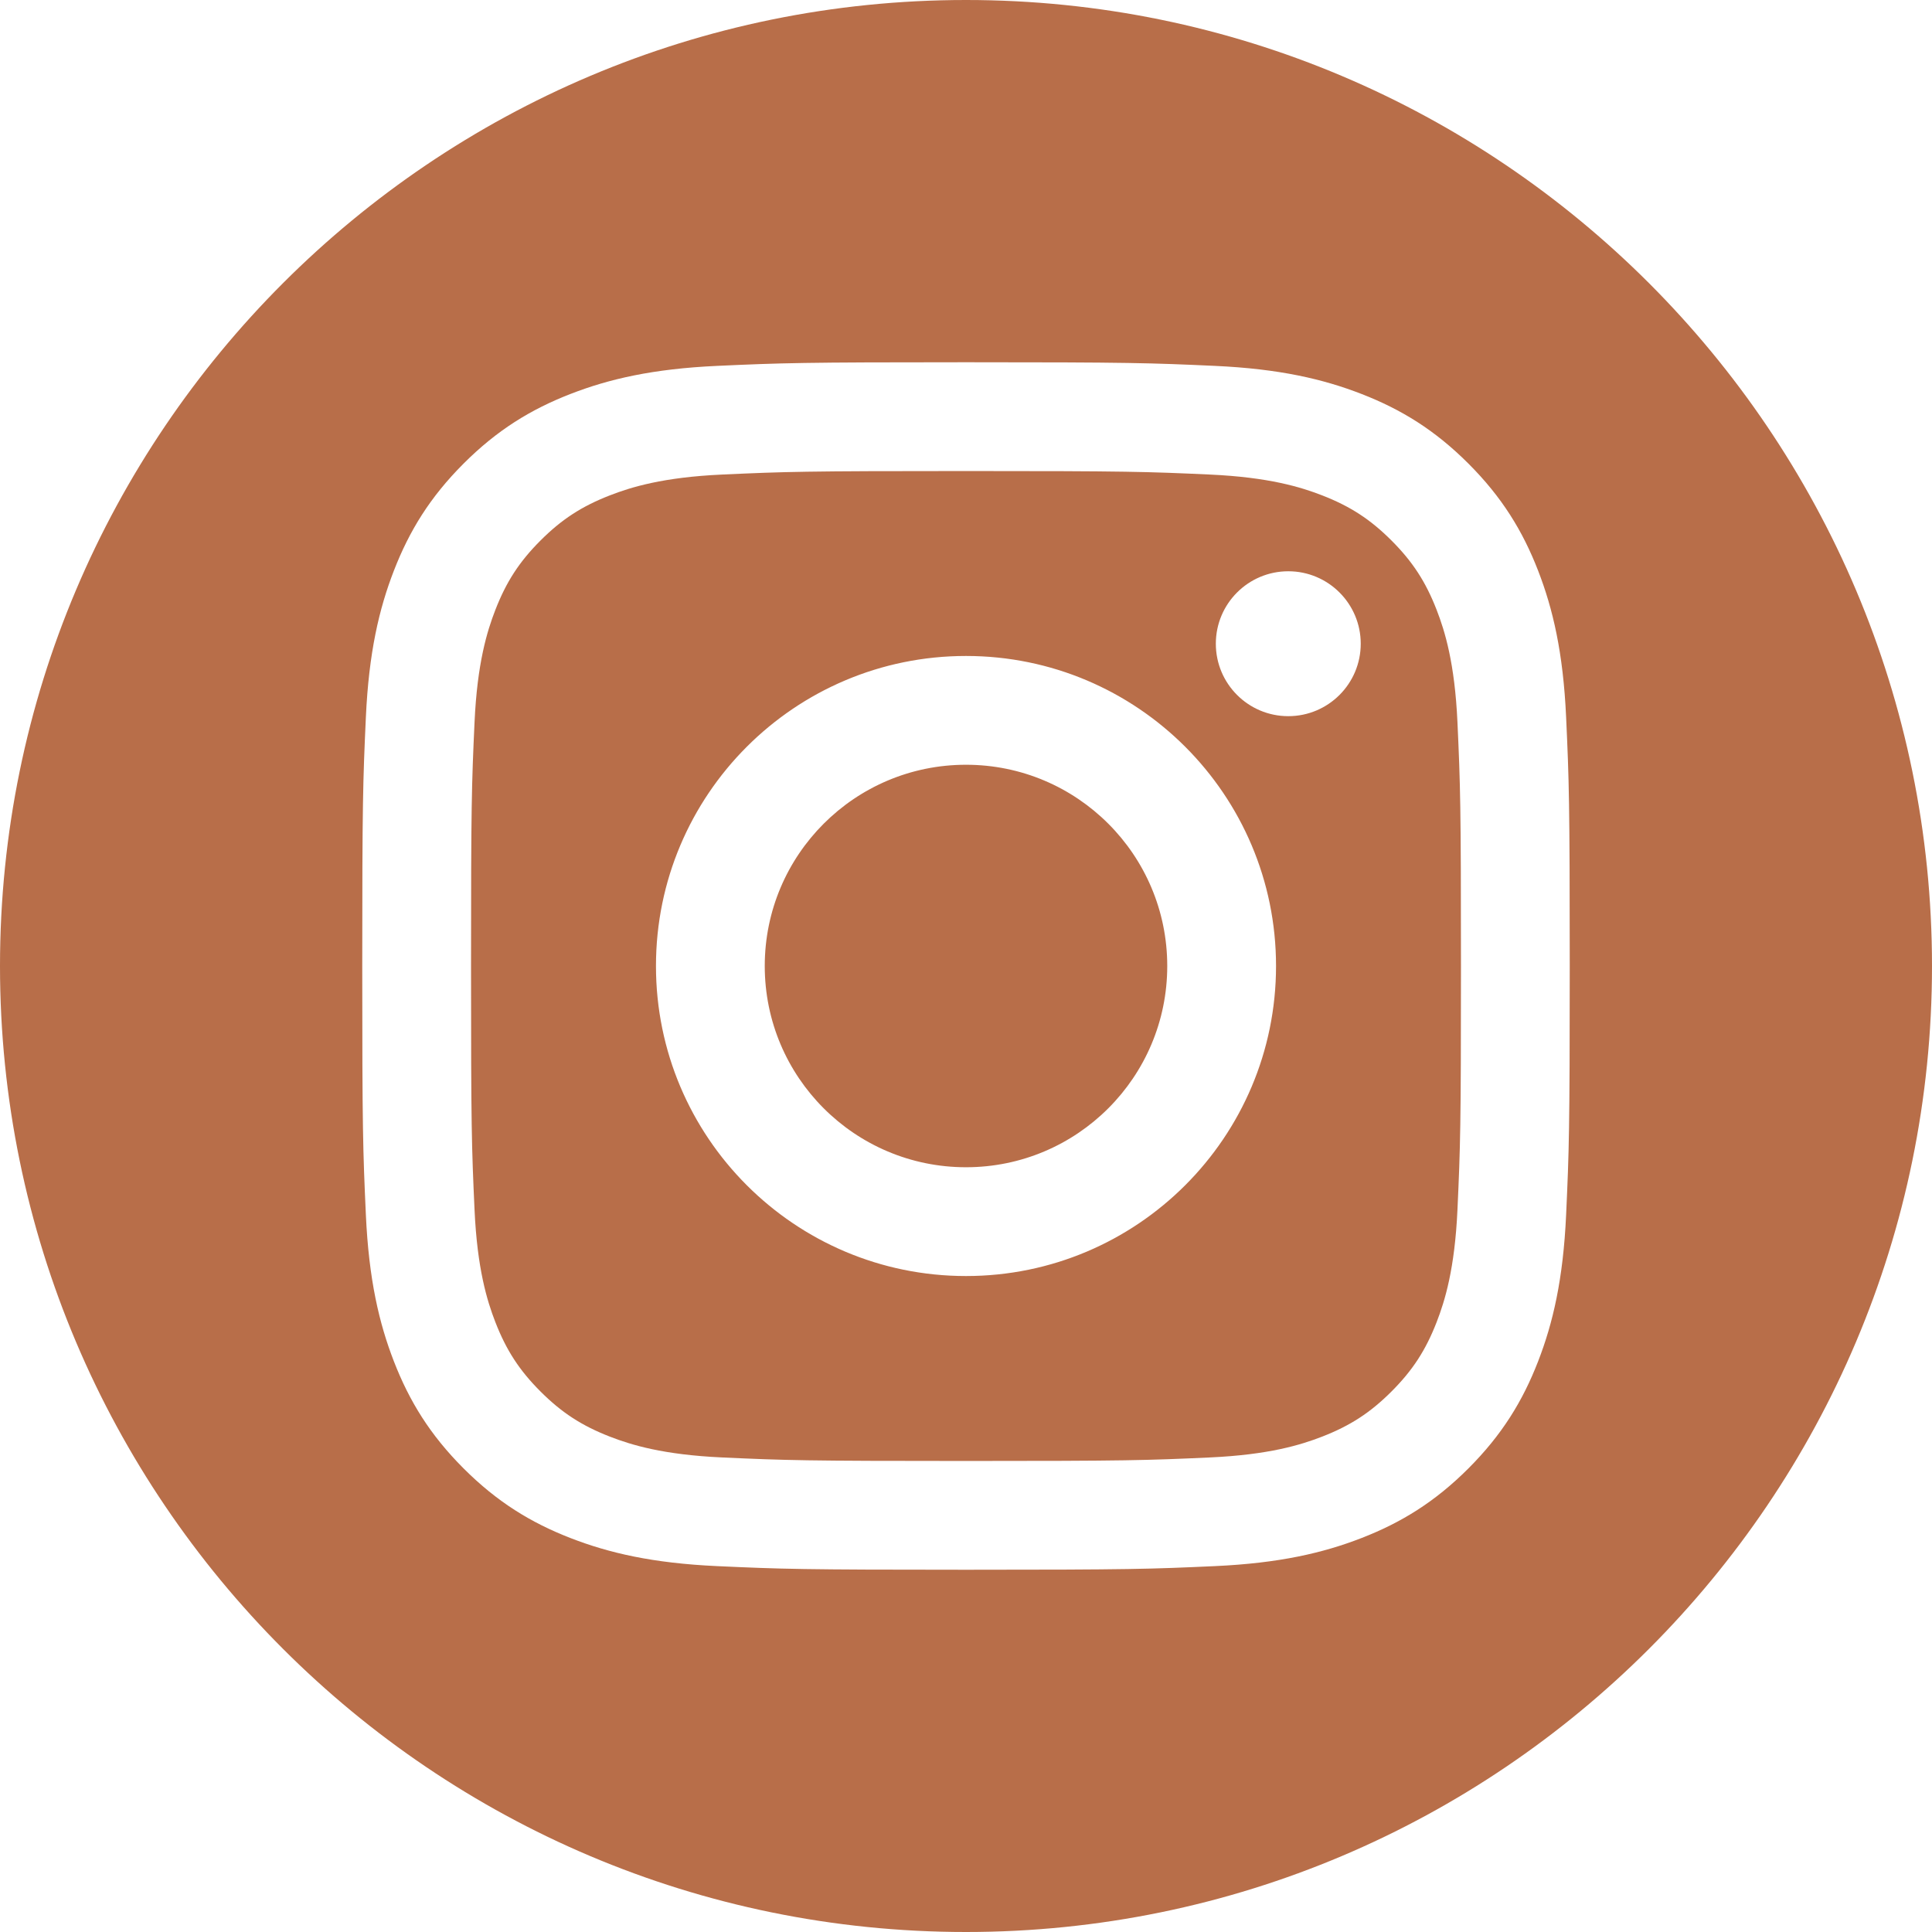
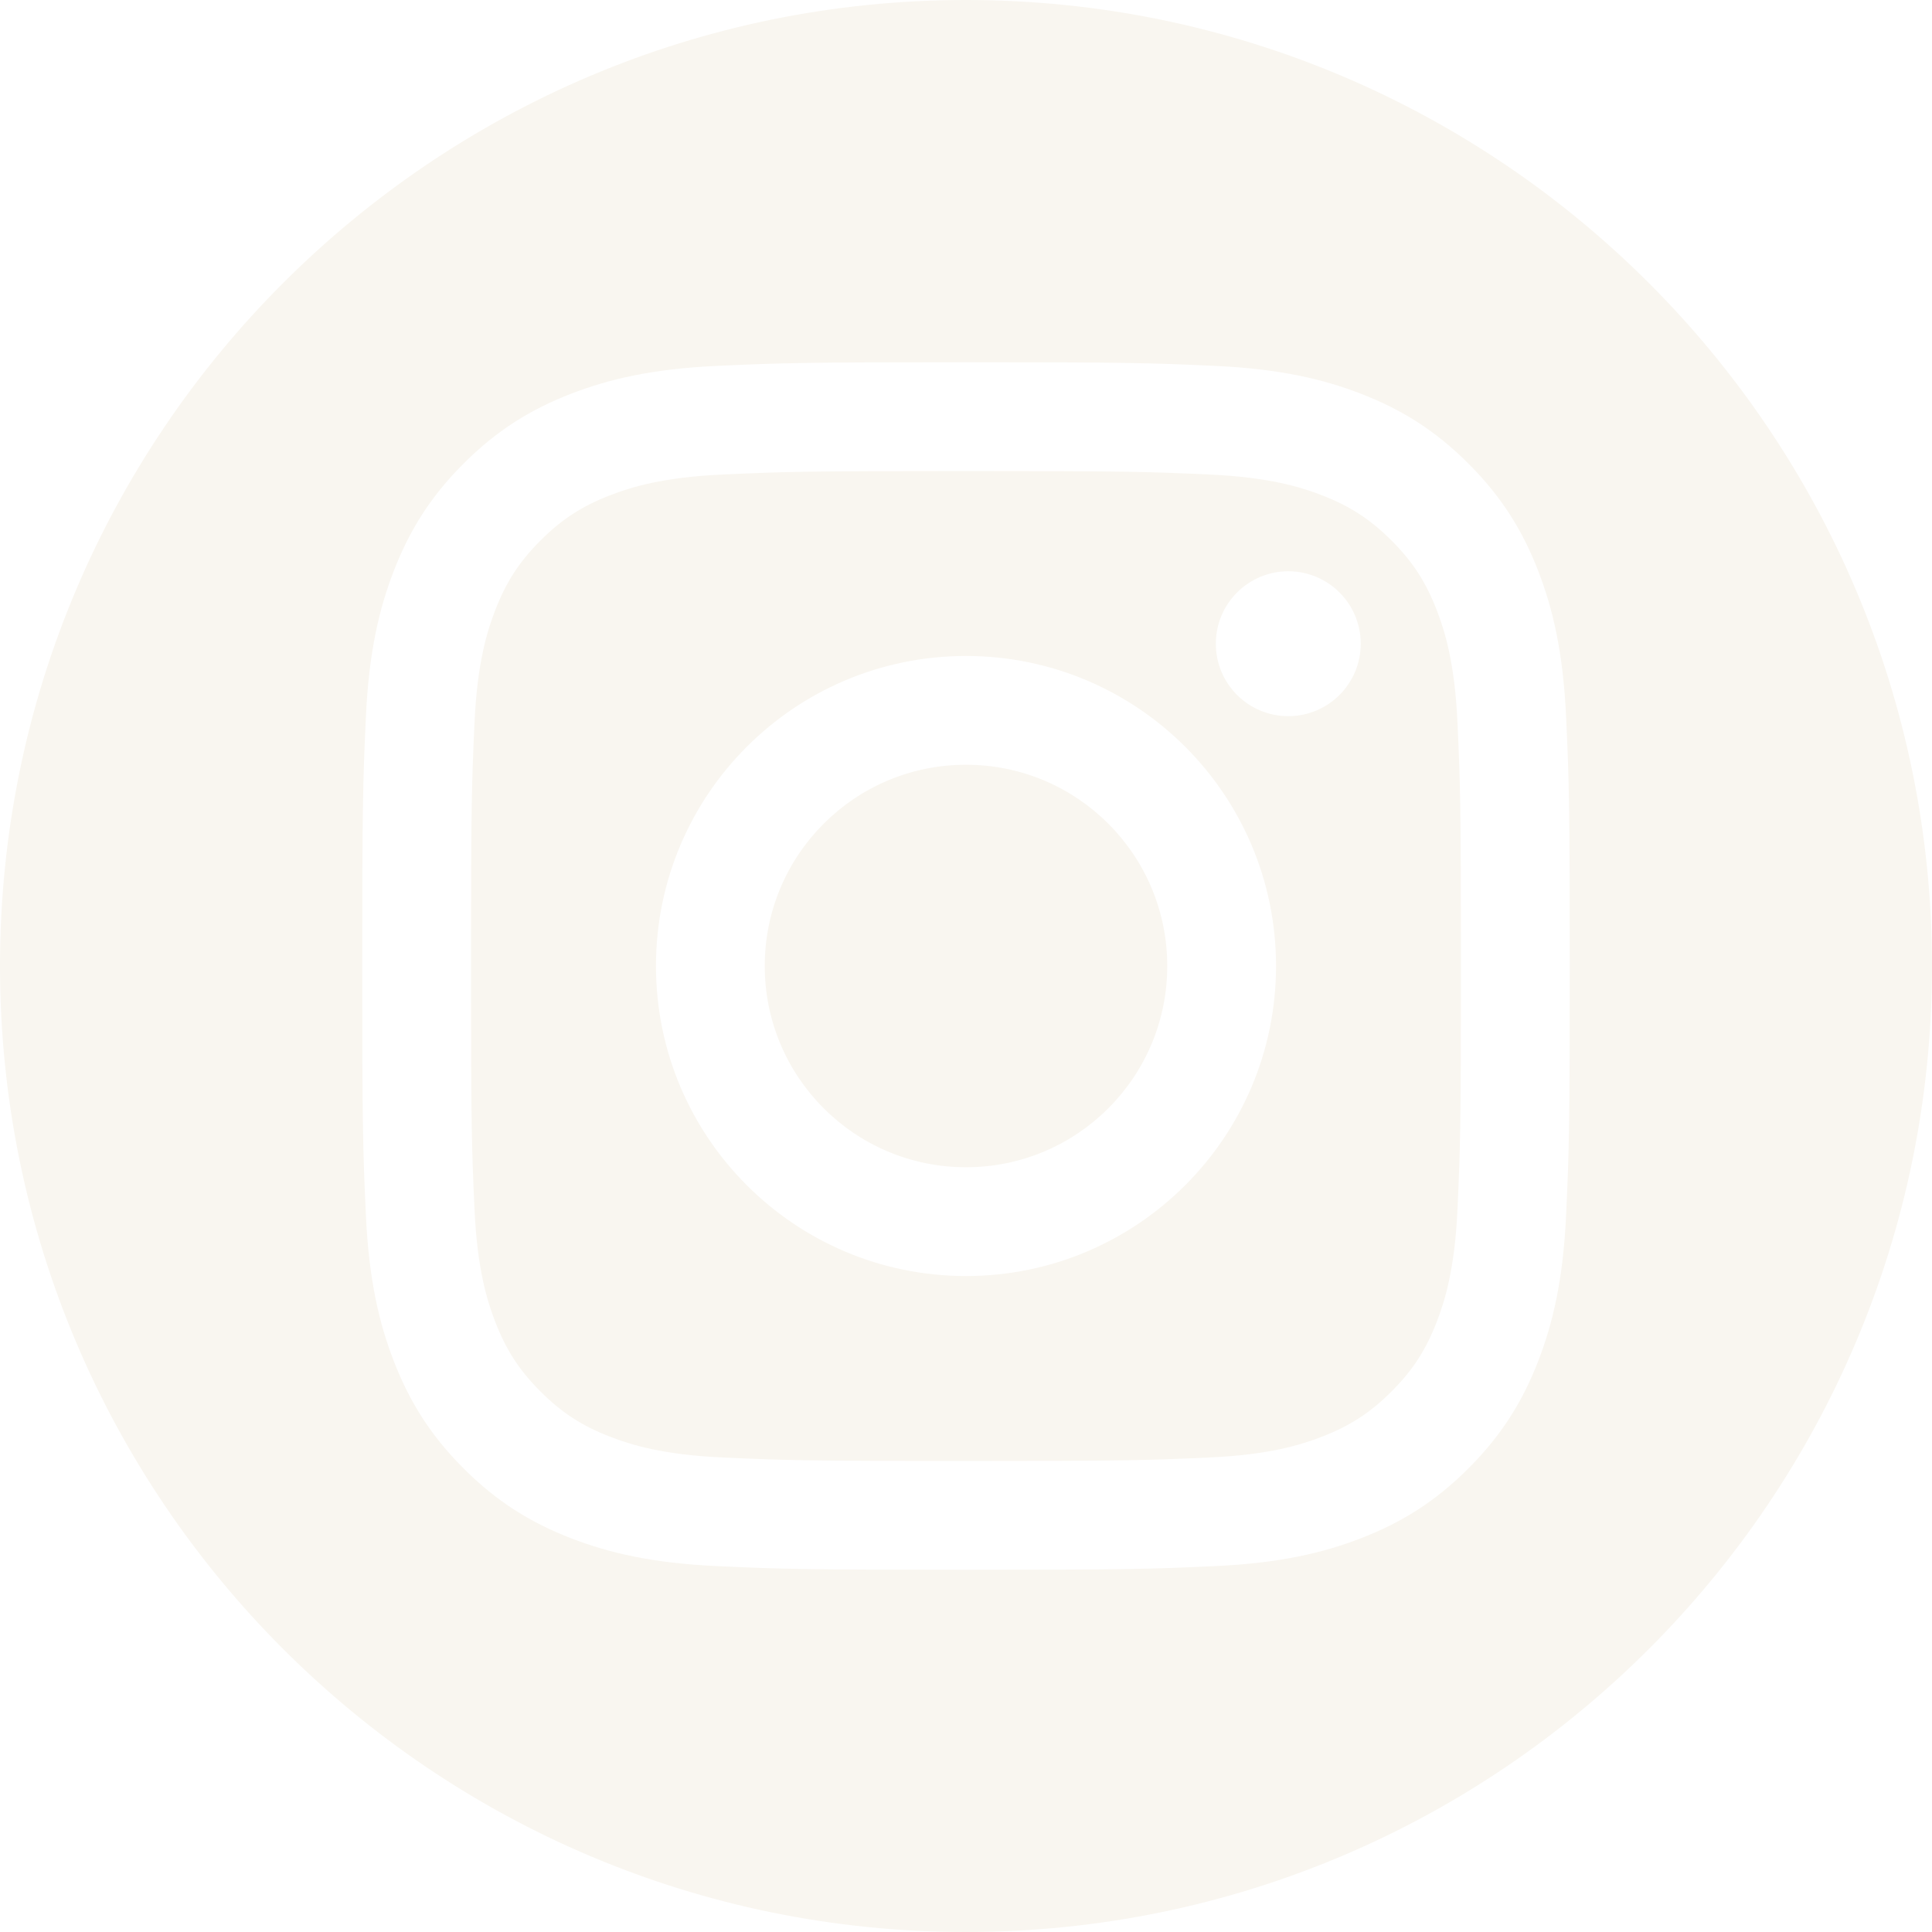
<svg xmlns="http://www.w3.org/2000/svg" height="60px" style="fill-rule:evenodd;clip-rule:evenodd;stroke-linejoin:round;stroke-miterlimit:2;" version="1.1" viewBox="0 0 512 512" width="100%" xml:space="preserve">
-   <path d="M256,0c141.29,0 256,114.71 256,256c0,141.29 -114.71,256 -256,256c-141.29,0 -256,-114.71 -256,-256c0,-141.29 114.71,-256 256,-256Zm0,96c-43.453,0 -48.902,0.184 -65.968,0.963c-17.03,0.777 -28.661,3.482 -38.839,7.437c-10.521,4.089 -19.444,9.56 -28.339,18.455c-8.895,8.895 -14.366,17.818 -18.455,28.339c-3.955,10.177 -6.659,21.808 -7.437,38.838c-0.778,17.066 -0.962,22.515 -0.962,65.968c0,43.453 0.184,48.902 0.962,65.968c0.778,17.03 3.482,28.661 7.437,38.838c4.089,10.521 9.56,19.444 18.455,28.34c8.895,8.895 17.818,14.366 28.339,18.455c10.178,3.954 21.809,6.659 38.839,7.436c17.066,0.779 22.515,0.963 65.968,0.963c43.453,0 48.902,-0.184 65.968,-0.963c17.03,-0.777 28.661,-3.482 38.838,-7.436c10.521,-4.089 19.444,-9.56 28.34,-18.455c8.895,-8.896 14.366,-17.819 18.455,-28.34c3.954,-10.177 6.659,-21.808 7.436,-38.838c0.779,-17.066 0.963,-22.515 0.963,-65.968c0,-43.453 -0.184,-48.902 -0.963,-65.968c-0.777,-17.03 -3.482,-28.661 -7.436,-38.838c-4.089,-10.521 -9.56,-19.444 -18.455,-28.339c-8.896,-8.895 -17.819,-14.366 -28.34,-18.455c-10.177,-3.955 -21.808,-6.66 -38.838,-7.437c-17.066,-0.779 -22.515,-0.963 -65.968,-0.963Zm0,28.829c42.722,0 47.782,0.163 64.654,0.933c15.6,0.712 24.071,3.318 29.709,5.509c7.469,2.902 12.799,6.37 18.397,11.969c5.6,5.598 9.067,10.929 11.969,18.397c2.191,5.638 4.798,14.109 5.509,29.709c0.77,16.872 0.933,21.932 0.933,64.654c0,42.722 -0.163,47.782 -0.933,64.654c-0.711,15.6 -3.318,24.071 -5.509,29.709c-2.902,7.469 -6.369,12.799 -11.969,18.397c-5.598,5.6 -10.928,9.067 -18.397,11.969c-5.638,2.191 -14.109,4.798 -29.709,5.509c-16.869,0.77 -21.929,0.933 -64.654,0.933c-42.725,0 -47.784,-0.163 -64.654,-0.933c-15.6,-0.711 -24.071,-3.318 -29.709,-5.509c-7.469,-2.902 -12.799,-6.369 -18.398,-11.969c-5.599,-5.598 -9.066,-10.928 -11.968,-18.397c-2.191,-5.638 -4.798,-14.109 -5.51,-29.709c-0.77,-16.872 -0.932,-21.932 -0.932,-64.654c0,-42.722 0.162,-47.782 0.932,-64.654c0.712,-15.6 3.319,-24.071 5.51,-29.709c2.902,-7.468 6.369,-12.799 11.968,-18.397c5.599,-5.599 10.929,-9.067 18.398,-11.969c5.638,-2.191 14.109,-4.797 29.709,-5.509c16.872,-0.77 21.932,-0.933 64.654,-0.933Zm0,49.009c-45.377,0 -82.162,36.785 -82.162,82.162c0,45.377 36.785,82.162 82.162,82.162c45.377,0 82.162,-36.785 82.162,-82.162c0,-45.377 -36.785,-82.162 -82.162,-82.162Zm0,135.495c-29.455,0 -53.333,-23.878 -53.333,-53.333c0,-29.455 23.878,-53.333 53.333,-53.333c29.455,0 53.333,23.878 53.333,53.333c0,29.455 -23.878,53.333 -53.333,53.333Zm104.609,-138.741c0,10.604 -8.597,19.199 -19.201,19.199c-10.603,0 -19.199,-8.595 -19.199,-19.199c0,-10.604 8.596,-19.2 19.199,-19.2c10.604,0 19.201,8.596 19.201,19.2Z" fill="#b86e49" />
+   <path d="M256,0c141.29,0 256,114.71 256,256c0,141.29 -114.71,256 -256,256c-141.29,0 -256,-114.71 -256,-256c0,-141.29 114.71,-256 256,-256Zm0,96c-43.453,0 -48.902,0.184 -65.968,0.963c-17.03,0.777 -28.661,3.482 -38.839,7.437c-10.521,4.089 -19.444,9.56 -28.339,18.455c-8.895,8.895 -14.366,17.818 -18.455,28.339c-3.955,10.177 -6.659,21.808 -7.437,38.838c-0.778,17.066 -0.962,22.515 -0.962,65.968c0,43.453 0.184,48.902 0.962,65.968c0.778,17.03 3.482,28.661 7.437,38.838c4.089,10.521 9.56,19.444 18.455,28.34c8.895,8.895 17.818,14.366 28.339,18.455c10.178,3.954 21.809,6.659 38.839,7.436c17.066,0.779 22.515,0.963 65.968,0.963c43.453,0 48.902,-0.184 65.968,-0.963c17.03,-0.777 28.661,-3.482 38.838,-7.436c10.521,-4.089 19.444,-9.56 28.34,-18.455c8.895,-8.896 14.366,-17.819 18.455,-28.34c3.954,-10.177 6.659,-21.808 7.436,-38.838c0.779,-17.066 0.963,-22.515 0.963,-65.968c0,-43.453 -0.184,-48.902 -0.963,-65.968c-0.777,-17.03 -3.482,-28.661 -7.436,-38.838c-4.089,-10.521 -9.56,-19.444 -18.455,-28.339c-8.896,-8.895 -17.819,-14.366 -28.34,-18.455c-10.177,-3.955 -21.808,-6.66 -38.838,-7.437c-17.066,-0.779 -22.515,-0.963 -65.968,-0.963Zm0,28.829c42.722,0 47.782,0.163 64.654,0.933c15.6,0.712 24.071,3.318 29.709,5.509c7.469,2.902 12.799,6.37 18.397,11.969c5.6,5.598 9.067,10.929 11.969,18.397c2.191,5.638 4.798,14.109 5.509,29.709c0.77,16.872 0.933,21.932 0.933,64.654c0,42.722 -0.163,47.782 -0.933,64.654c-0.711,15.6 -3.318,24.071 -5.509,29.709c-2.902,7.469 -6.369,12.799 -11.969,18.397c-5.598,5.6 -10.928,9.067 -18.397,11.969c-5.638,2.191 -14.109,4.798 -29.709,5.509c-16.869,0.77 -21.929,0.933 -64.654,0.933c-42.725,0 -47.784,-0.163 -64.654,-0.933c-15.6,-0.711 -24.071,-3.318 -29.709,-5.509c-7.469,-2.902 -12.799,-6.369 -18.398,-11.969c-5.599,-5.598 -9.066,-10.928 -11.968,-18.397c-2.191,-5.638 -4.798,-14.109 -5.51,-29.709c-0.77,-16.872 -0.932,-21.932 -0.932,-64.654c0,-42.722 0.162,-47.782 0.932,-64.654c0.712,-15.6 3.319,-24.071 5.51,-29.709c2.902,-7.468 6.369,-12.799 11.968,-18.397c5.599,-5.599 10.929,-9.067 18.398,-11.969c5.638,-2.191 14.109,-4.797 29.709,-5.509c16.872,-0.77 21.932,-0.933 64.654,-0.933Zm0,49.009c-45.377,0 -82.162,36.785 -82.162,82.162c0,45.377 36.785,82.162 82.162,82.162c45.377,0 82.162,-36.785 82.162,-82.162c0,-45.377 -36.785,-82.162 -82.162,-82.162Zm0,135.495c-29.455,0 -53.333,-23.878 -53.333,-53.333c0,-29.455 23.878,-53.333 53.333,-53.333c29.455,0 53.333,23.878 53.333,53.333c0,29.455 -23.878,53.333 -53.333,53.333Zm104.609,-138.741c0,10.604 -8.597,19.199 -19.201,19.199c-10.603,0 -19.199,-8.595 -19.199,-19.199c0,-10.604 8.596,-19.2 19.199,-19.2c10.604,0 19.201,8.596 19.201,19.2Z" fill="#f9f6f0" />
</svg>
